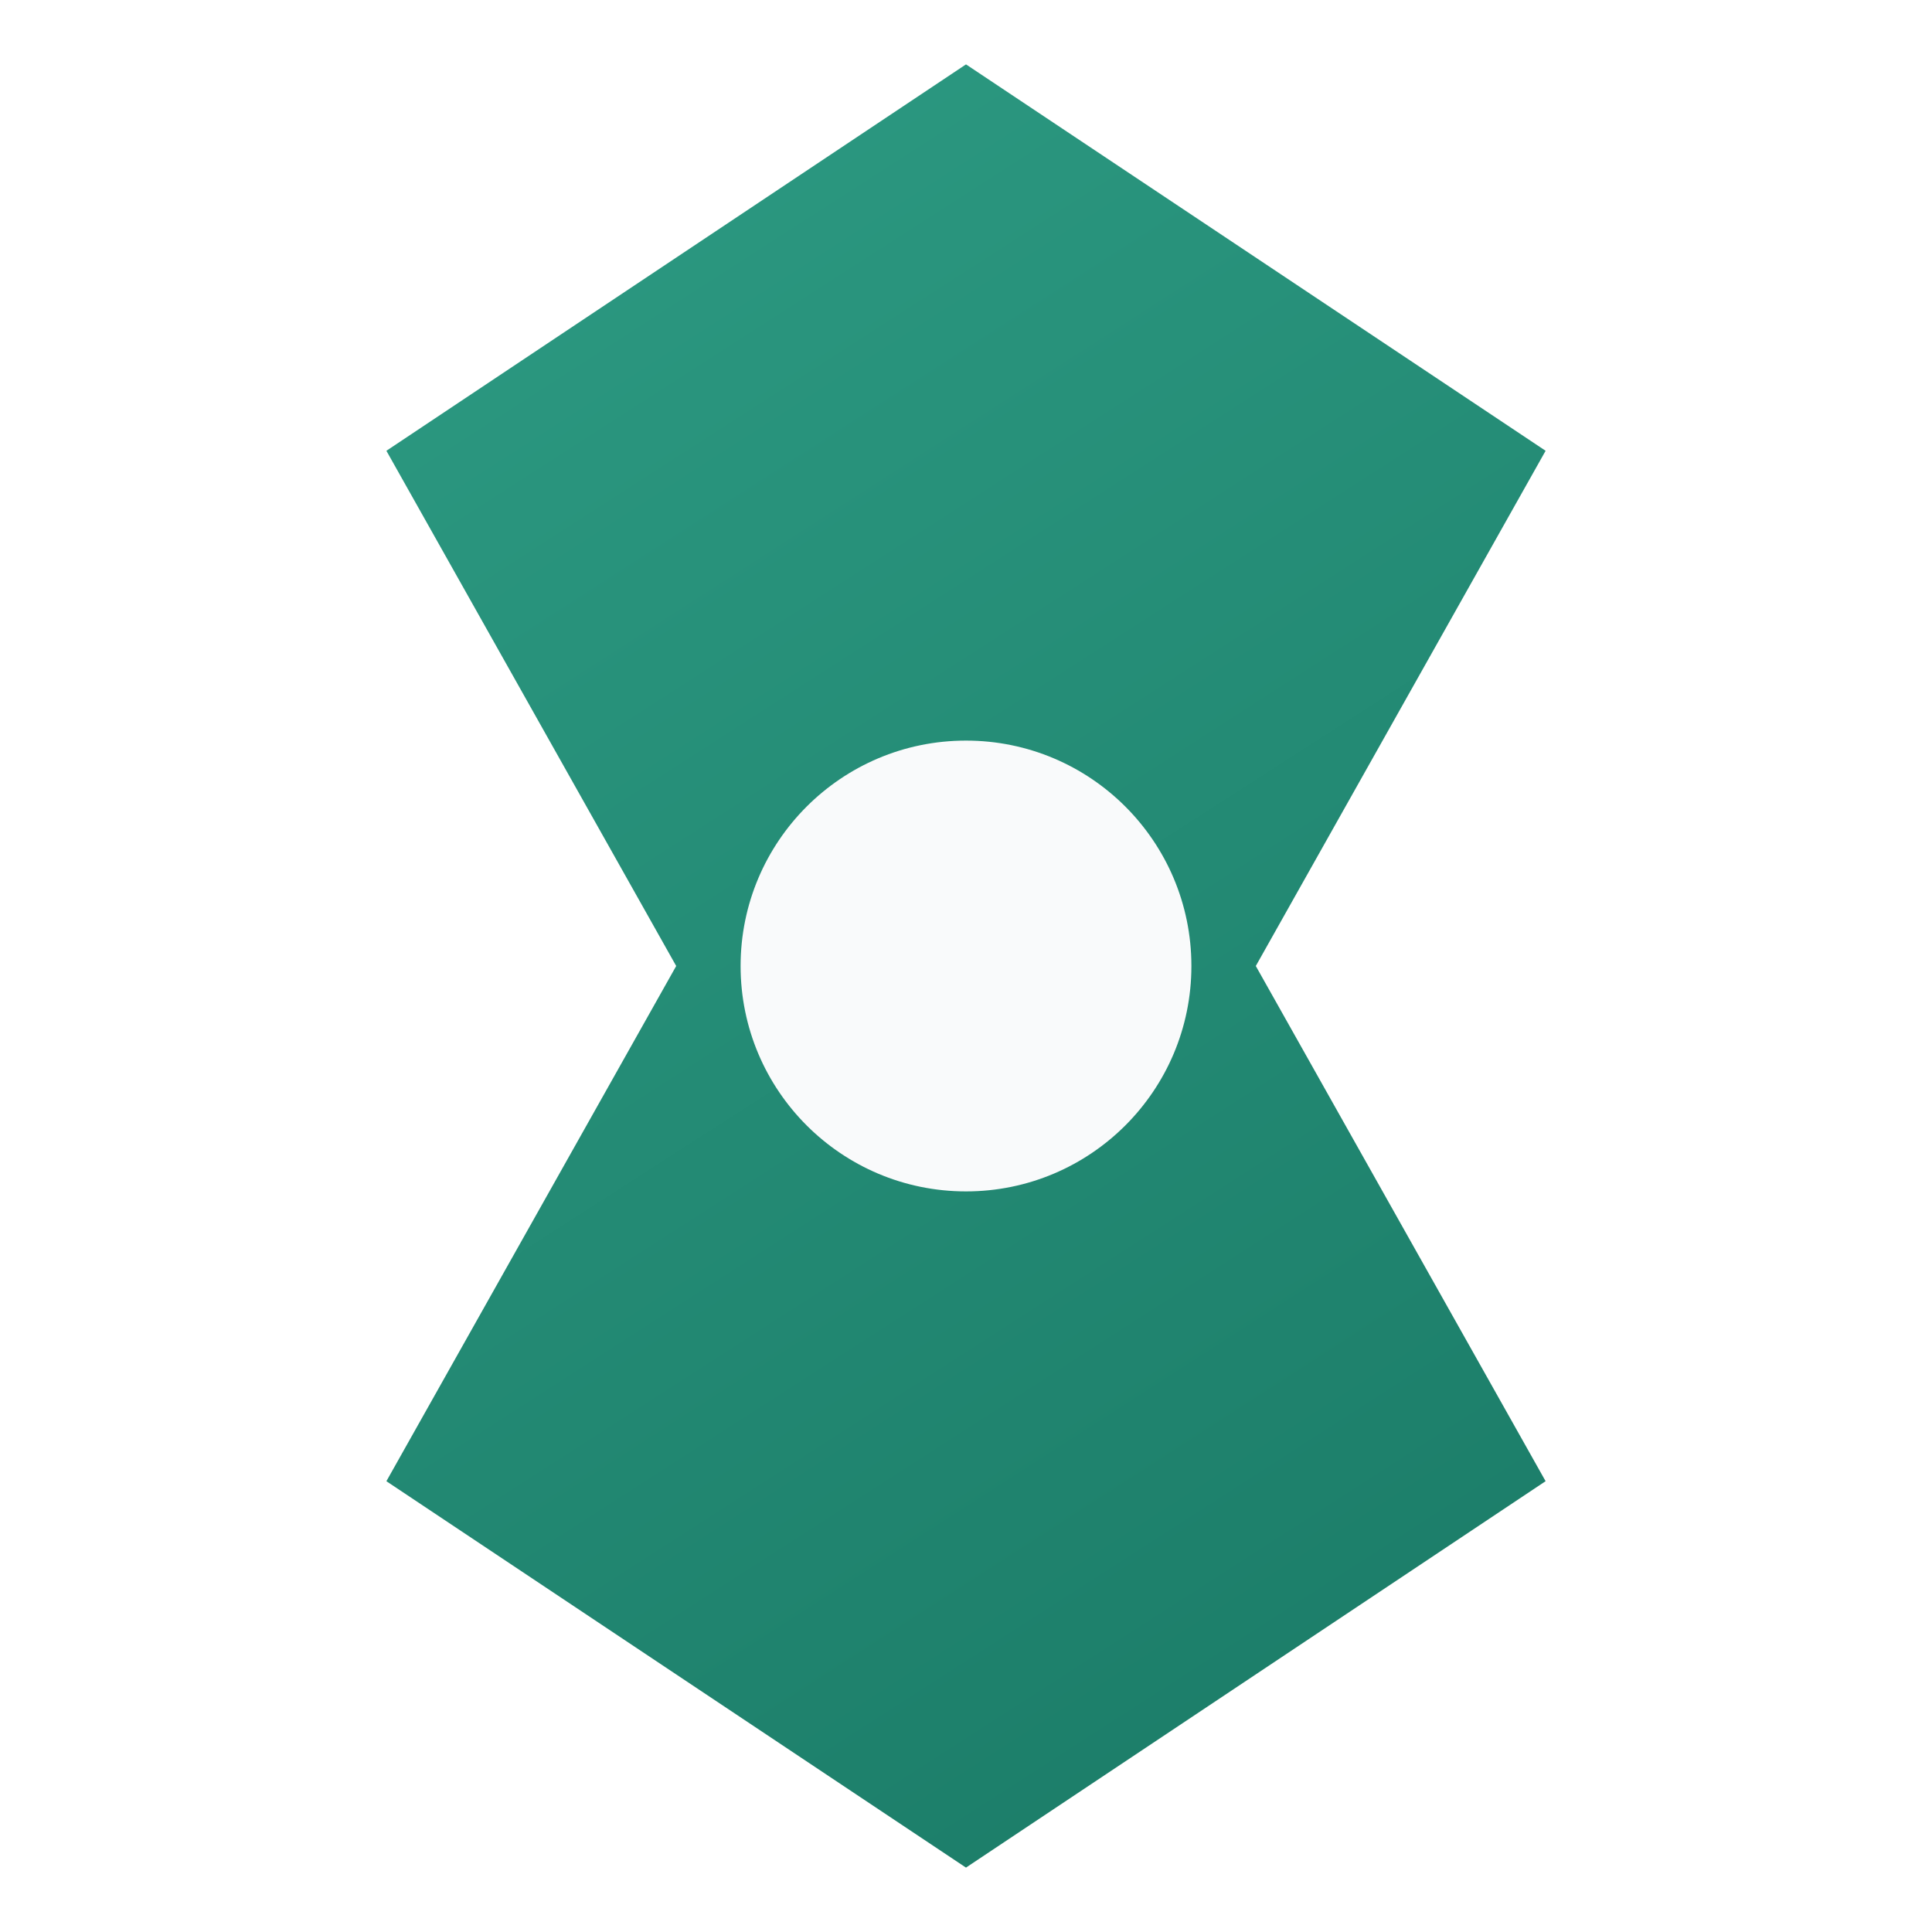
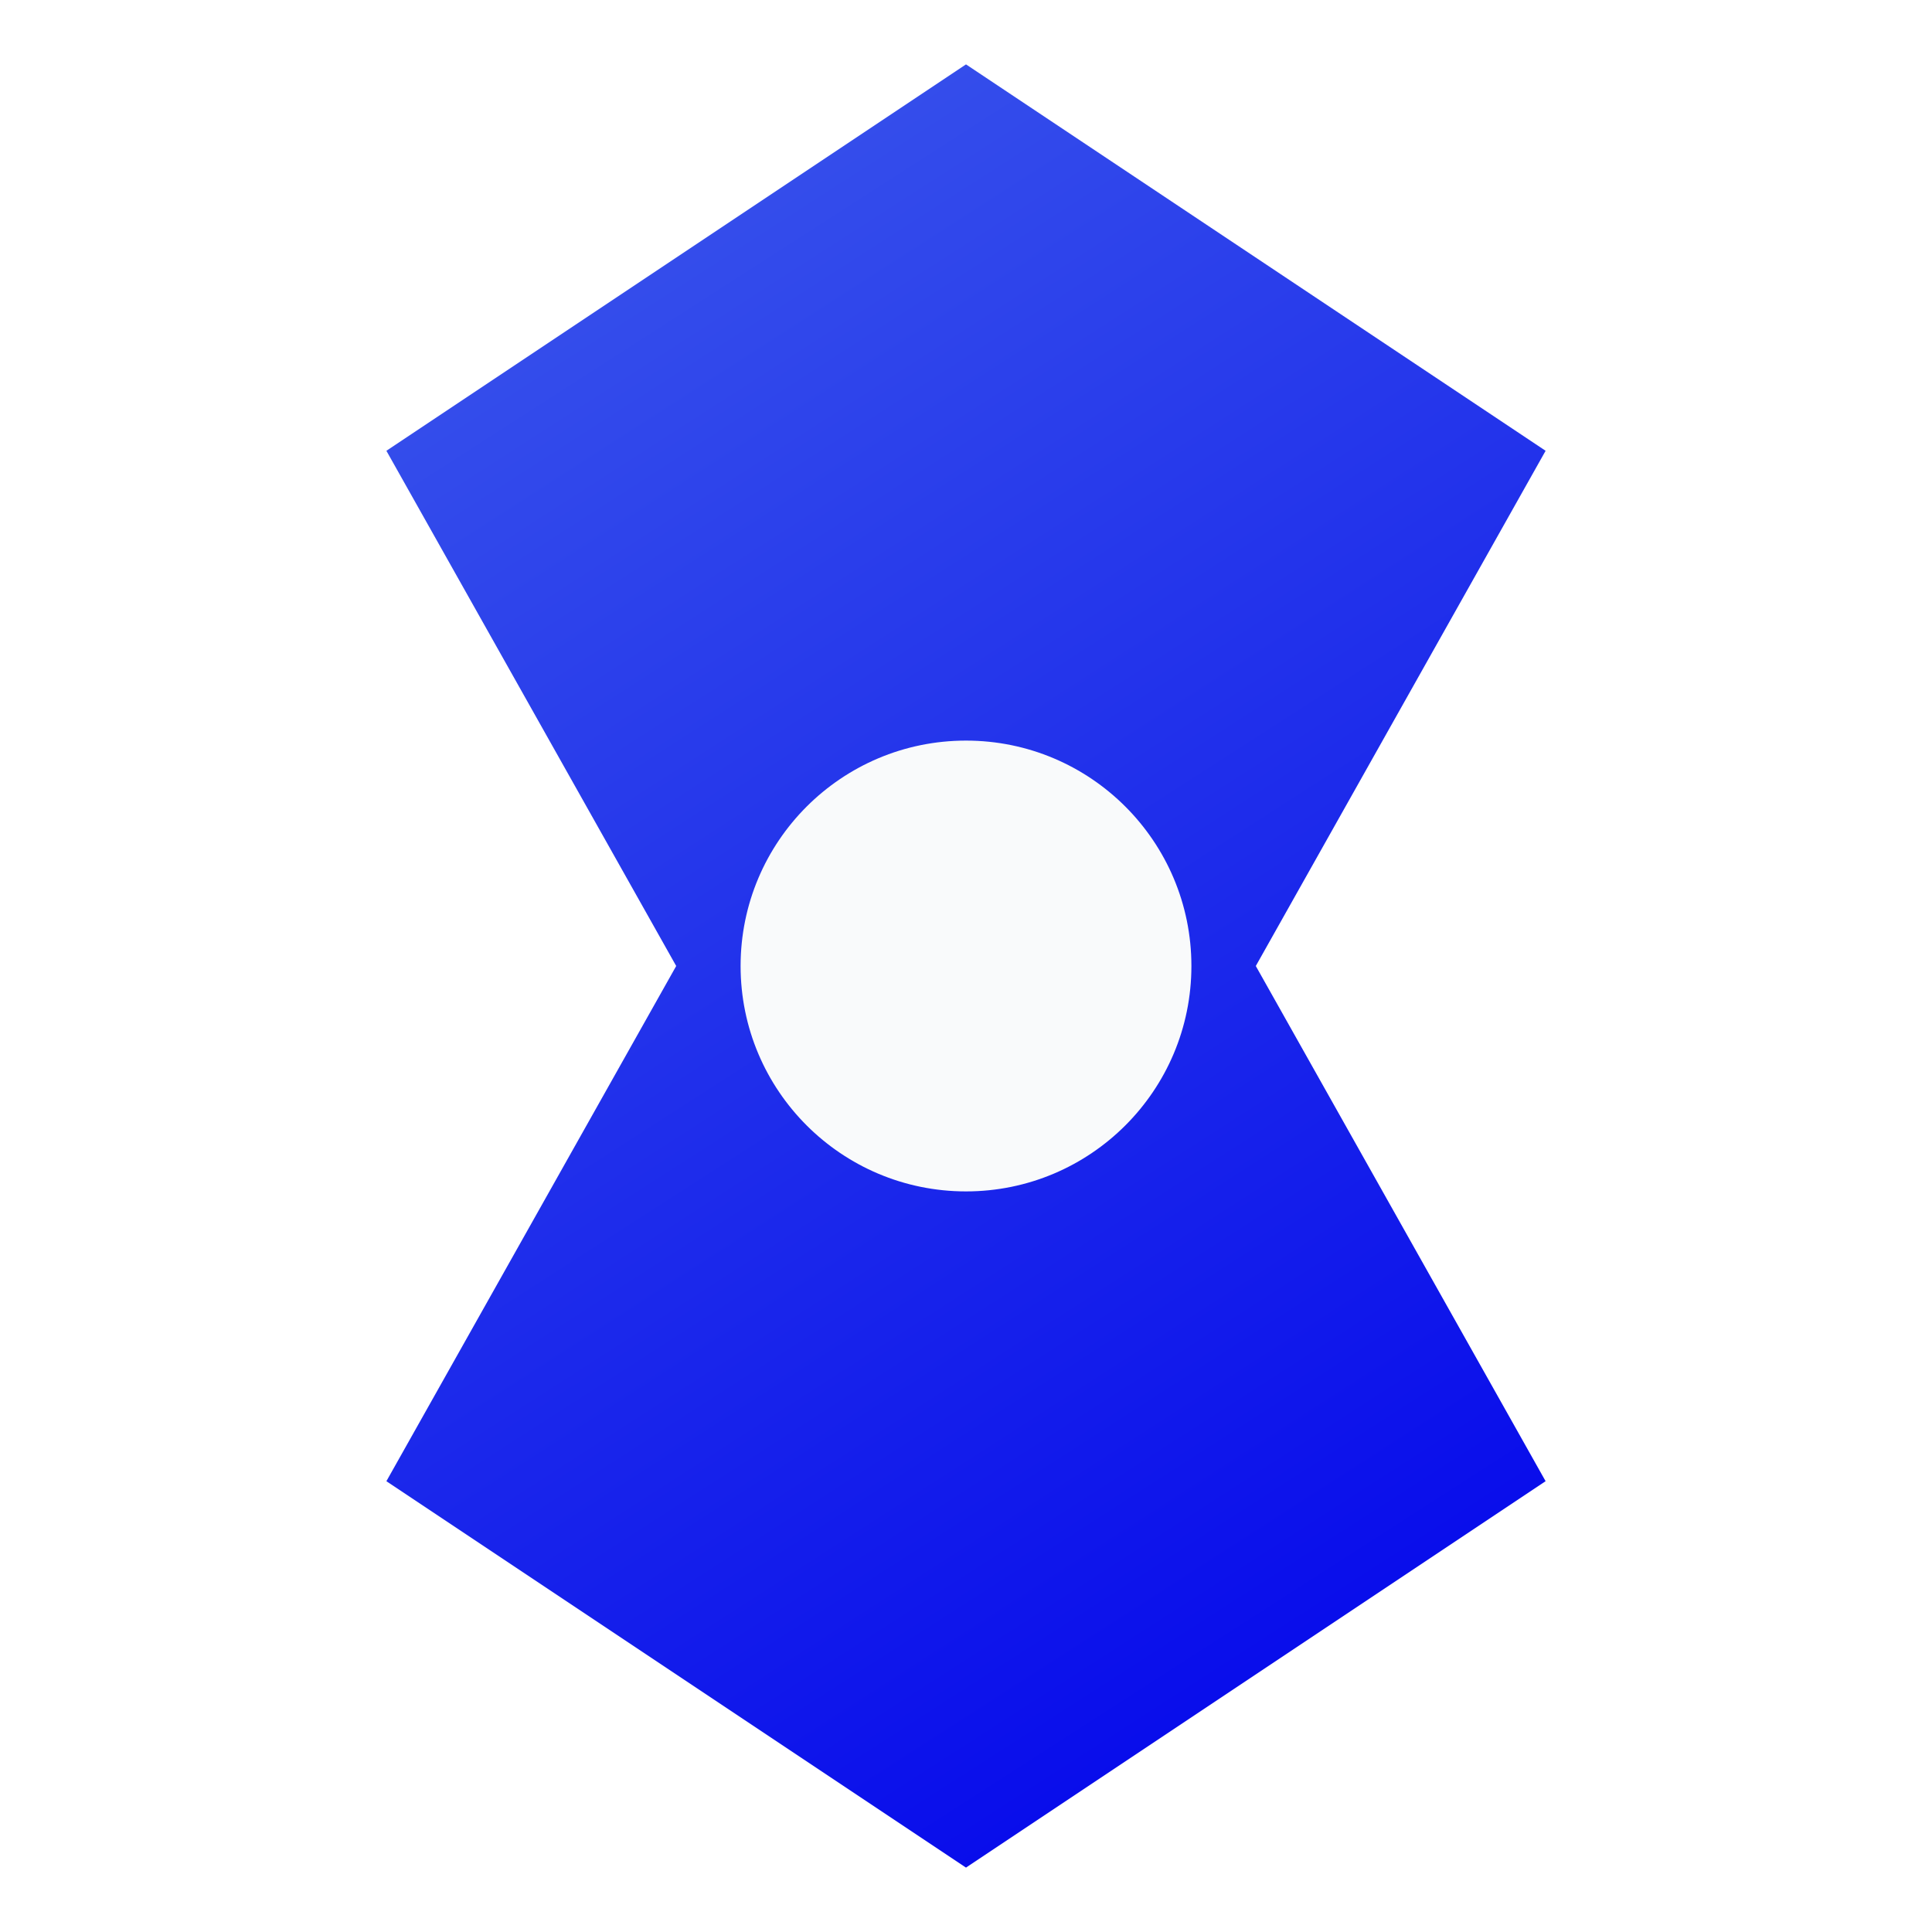
<svg xmlns="http://www.w3.org/2000/svg" width="60" height="60" viewBox="0 0 60 60" fill="none">
  <path d="M30 2L48 14L39 30L48 46L30 58L12 46L21 30L12 14L30 2Z" fill="url(#paint0_linear)" />
  <circle cx="30" cy="30" r="7" fill="#F9FAFB" />
  <defs>
    <linearGradient id="paint0_linear" x1="12" y1="2" x2="48" y2="58" gradientUnits="userSpaceOnUse">
-       <stop stop-color="#2D9B83" />
-       <stop offset="1" stop-color="#1A7A66" />
+       <stop stop-color="#3D5AEB" />
+       <stop offset="1" stop-color="#0000EB" />
    </linearGradient>
  </defs>
</svg>
